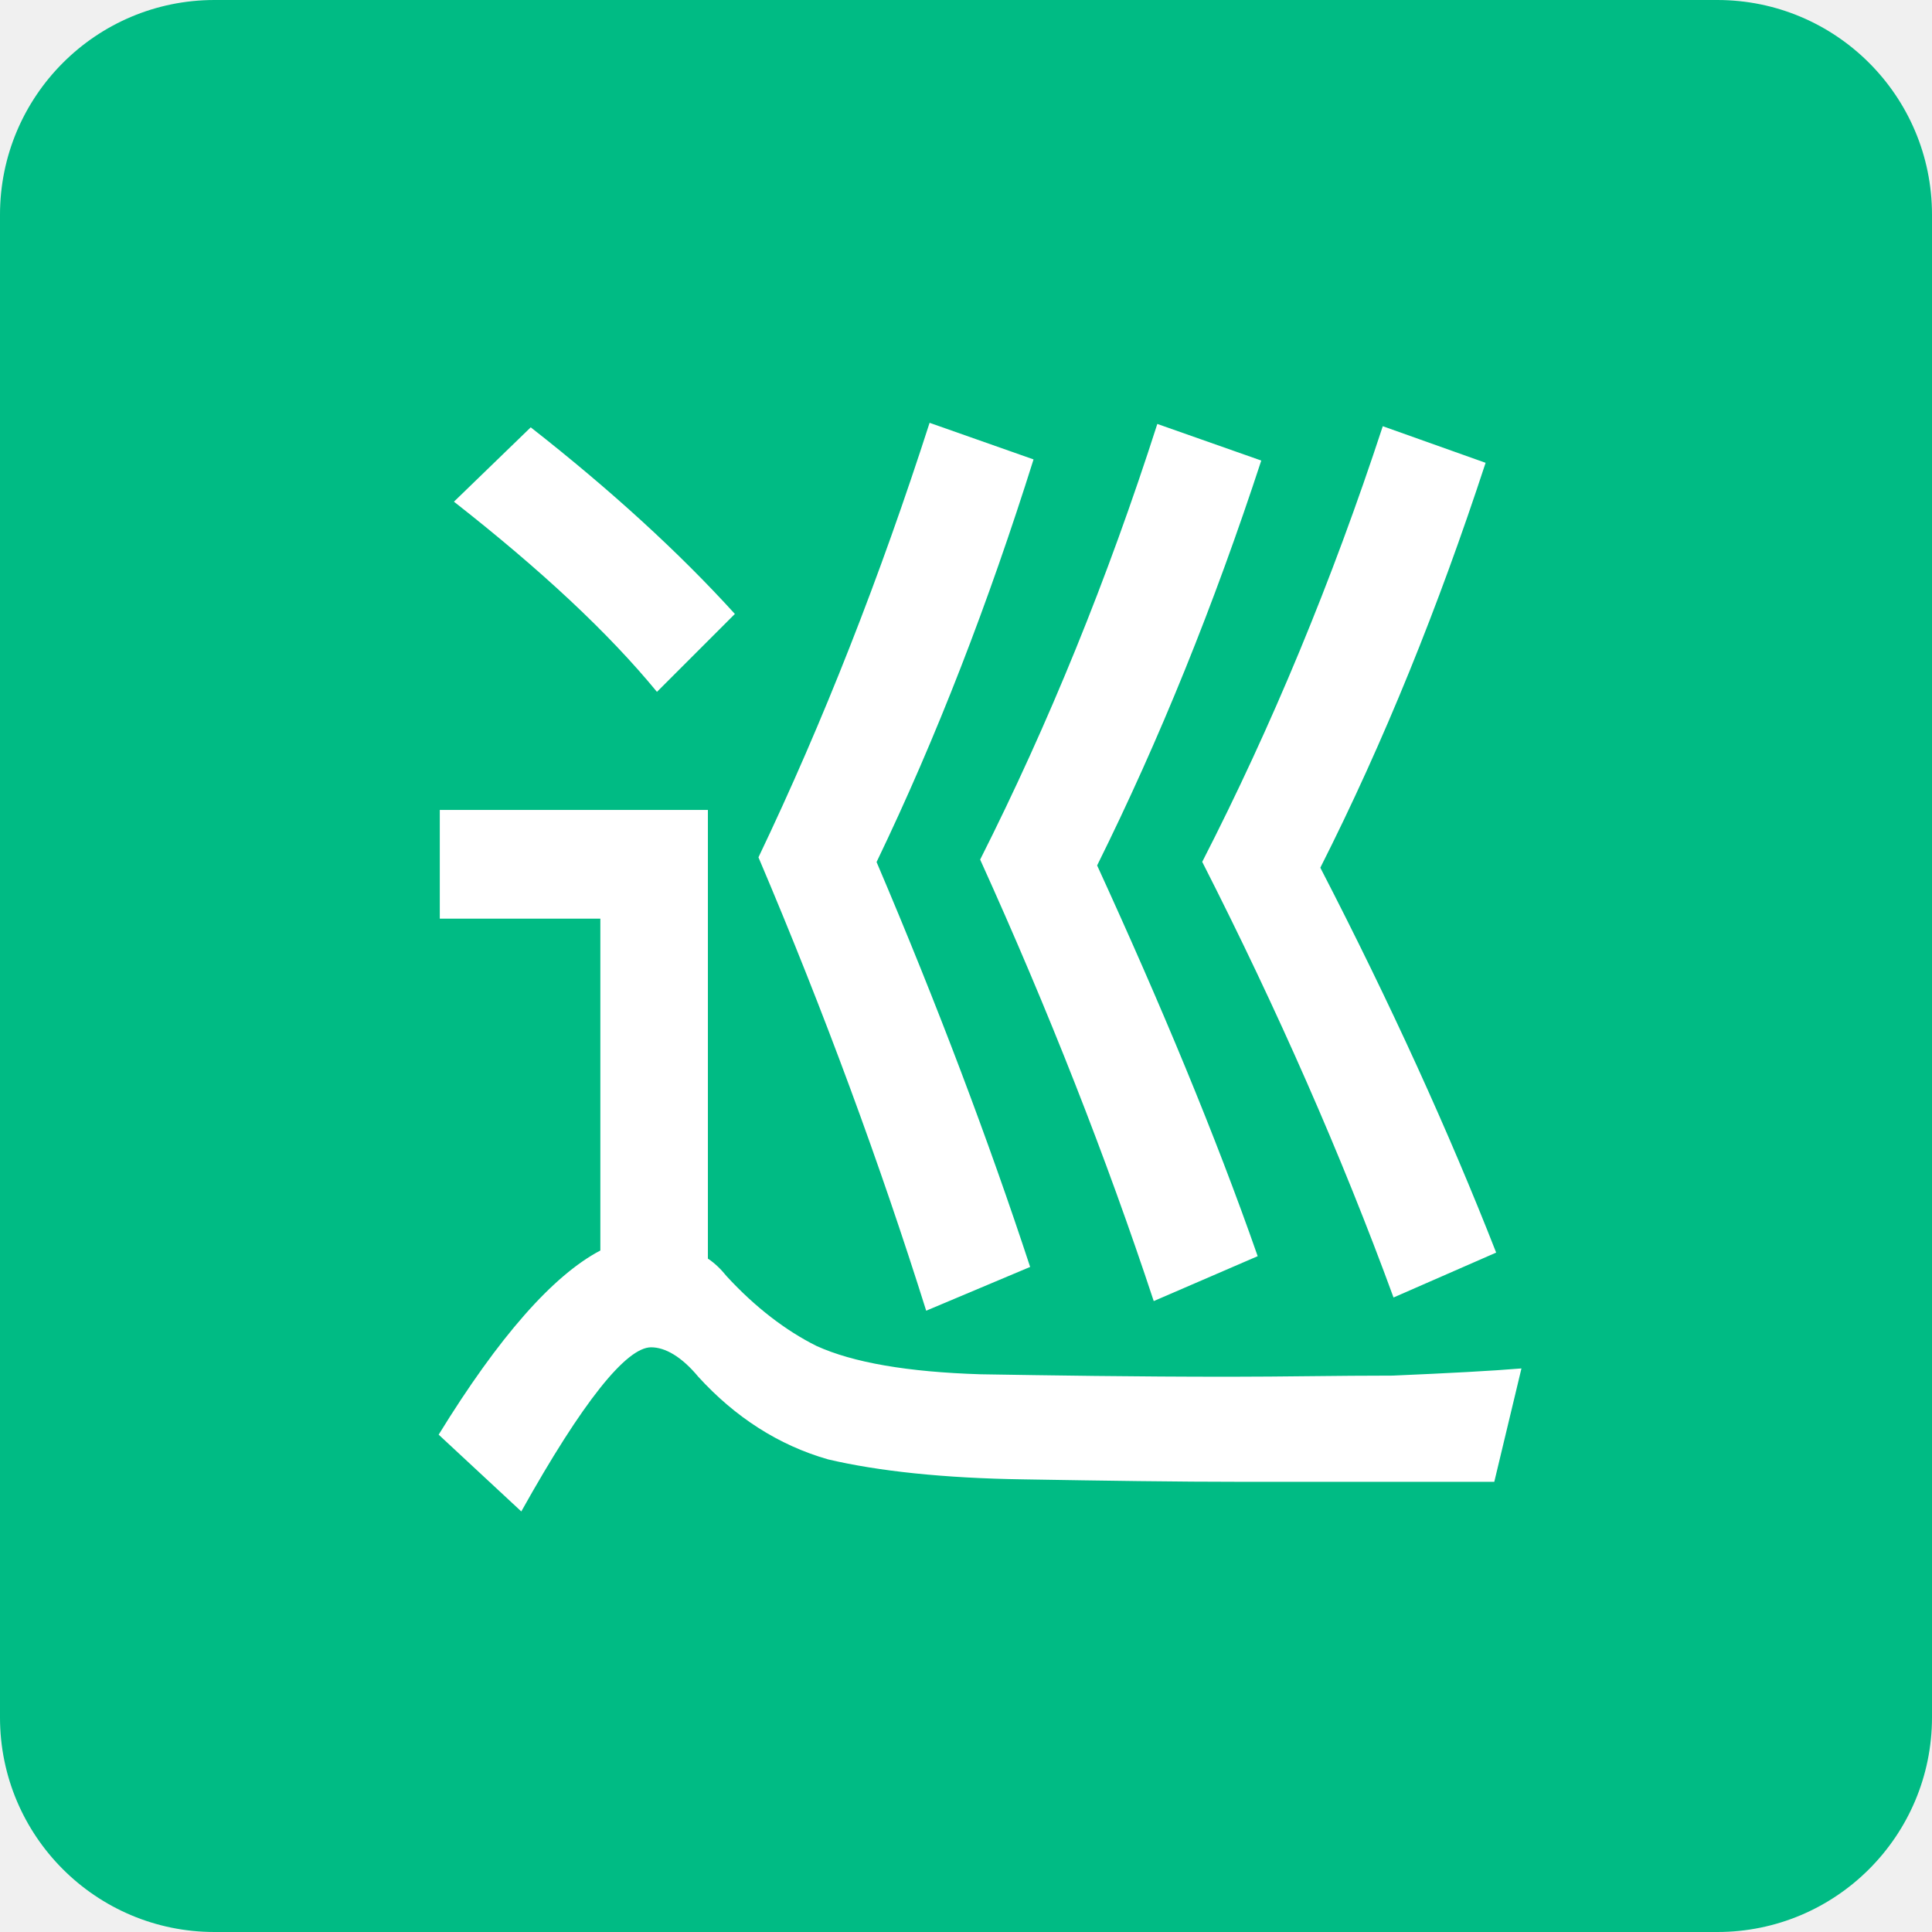
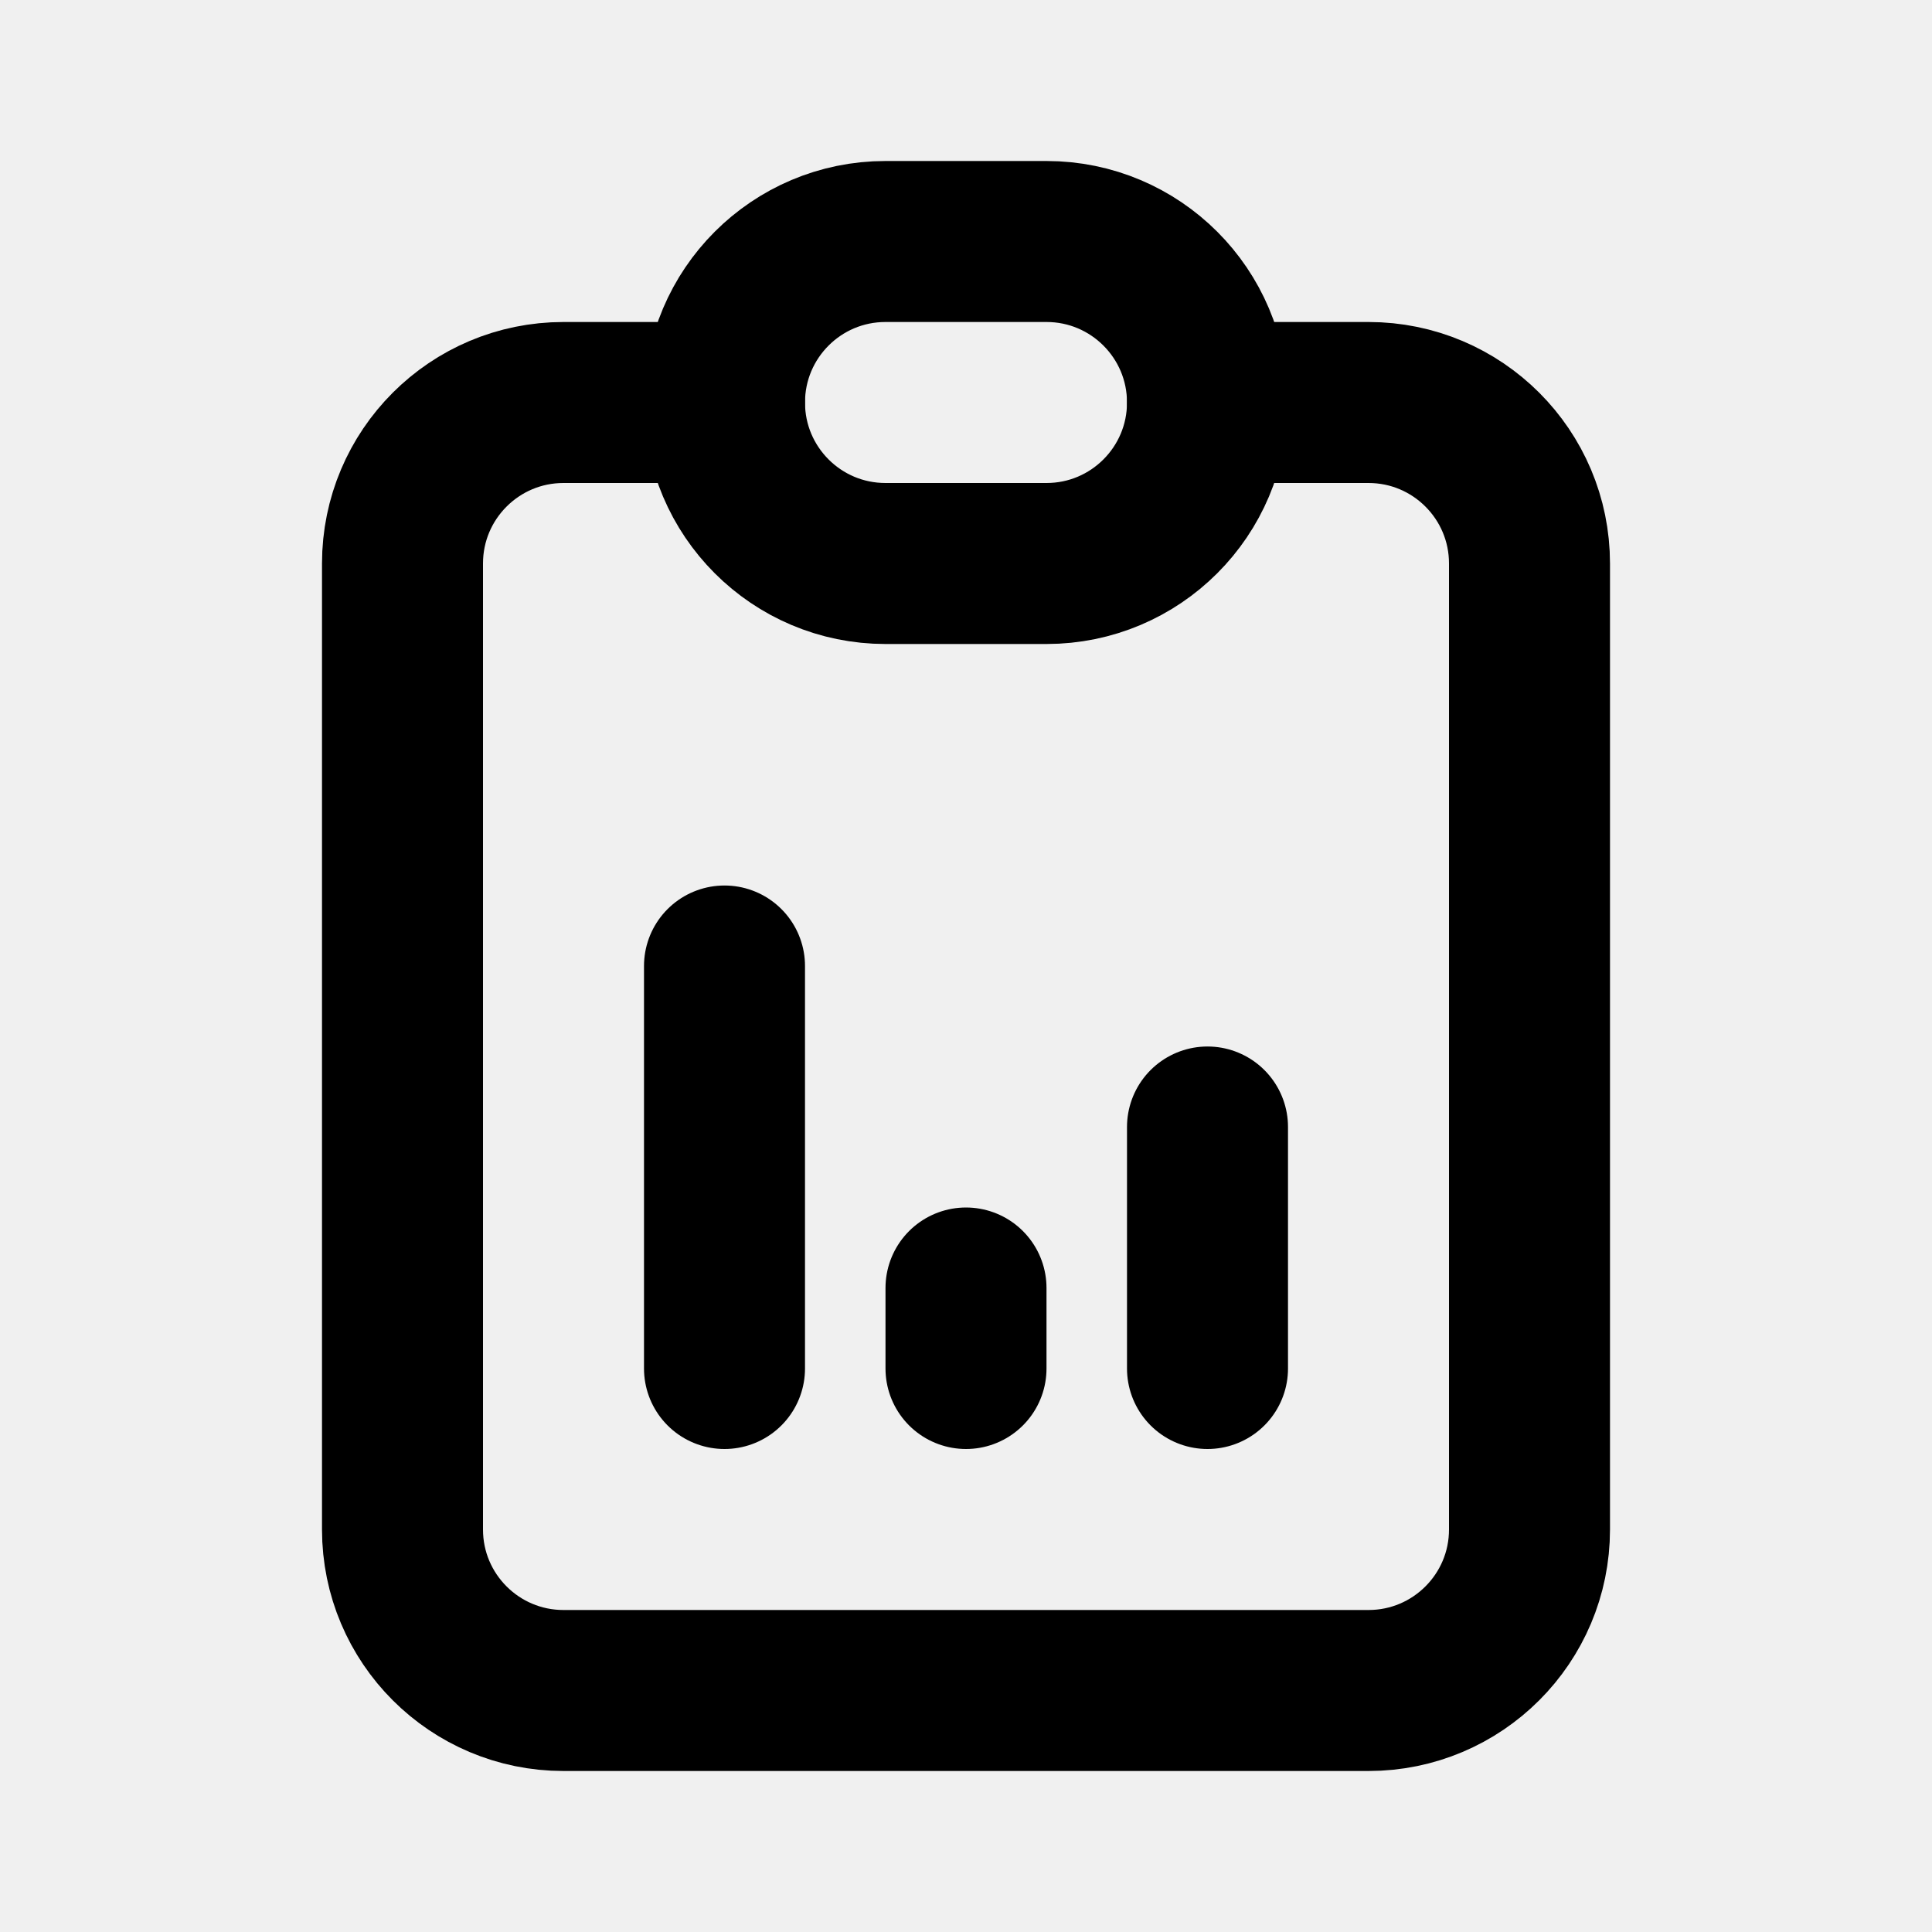
- <svg xmlns="http://www.w3.org/2000/svg" class="icon" width="200px" height="200.00px" viewBox="0 0 1024 1024" version="1.1">
-   <path d="M113.7 0H910.2c62.8 0 113.8 50.9 113.8 113.8v796.4c0 62.8-50.9 113.8-113.8 113.8H113.7C50.9 1024 0 973.1 0 910.3V113.8C0 51 50.9 0 113.7 0z" fill="#00BB84" />
-   <path d="M542.8 784.1c-42.6-0.6-77.6-4.4-103.9-10.6-26.3-7.5-49.4-22.5-68.8-43.8-8.8-10.6-17.5-15.6-25-15.6-13.1 0-36.3 28.8-68.8 87l-43.8-40.7c31.9-51.9 60.7-84.5 85.7-97.6V486.9h-85.1v-57.6H375.2v237.8c3.8 2.5 6.9 5.6 10 9.4 15 16.3 31.3 28.8 47.6 36.9 19.4 8.8 48.2 13.8 87 15 36.9 0.6 80.7 1.3 132 1.3 28.2 0 56.9-0.6 86.4-0.6 30-1.3 52.6-2.5 68.2-3.8l-14.4 60.1H659.2c-35.7 0-74.5-0.6-116.4-1.3zM389.5 325.4L348.2 366.7c-25.7-31.3-61.3-64.5-107.6-100.8l40.7-39.4c42.4 33.2 78.7 66.4 108.2 98.9z m158.3-81.9c-23.8 75.7-51.3 147.1-83.2 213.4 32.5 76.3 59.4 147.7 81.4 214.6l-55.1 23.2c-24.4-77.6-53.8-157.7-88.9-240.3 34.4-72 64.5-148.9 90.7-230.3l55.1 19.4z m120.7 0.6c-25 76.3-53.8 147.7-87 214.6 33.8 73.8 62.6 142.7 85.1 207.1l-55.1 23.8c-25-75.7-55.7-153.9-92-234 36.3-72 67.6-148.9 93.9-230.9l55.1 19.4z m118.9 1.2c-25 76.3-53.8 147.7-87.6 214.6 37.5 72.6 68.2 140.2 93.2 204l-54.4 23.8c-27.5-75.1-61.3-152.1-101.4-230.9 36.9-72 68.8-148.9 95.7-230.9l54.5 19.4z" fill="#FFFFFF" />
+ <svg xmlns="http://www.w3.org/2000/svg" width="24" height="24" viewBox="0 0 24 24" fill="none" stroke="currentColor" stroke-width="2" stroke-linecap="round" stroke-linejoin="round" class="icon icon-tabler icons-tabler-outline icon-tabler-report-analytics">
+   <path stroke="none" d="M0 0h24v24H0z" fill="none" />
+   <path d="M9 5h-2a2 2 0 0 0 -2 2v12a2 2 0 0 0 2 2h10a2 2 0 0 0 2 -2v-12a2 2 0 0 0 -2 -2h-2" />
+   <path d="M9 5a2 2 0 0 1 2 -2h2a2 2 0 0 1 2 2a2 2 0 0 1 -2 2h-2a2 2 0 0 1 -2 -2" />
+   <path d="M9 17v-5" />
+   <path d="M12 17v-1" />
+   <path d="M15 17v-3" />
</svg>
